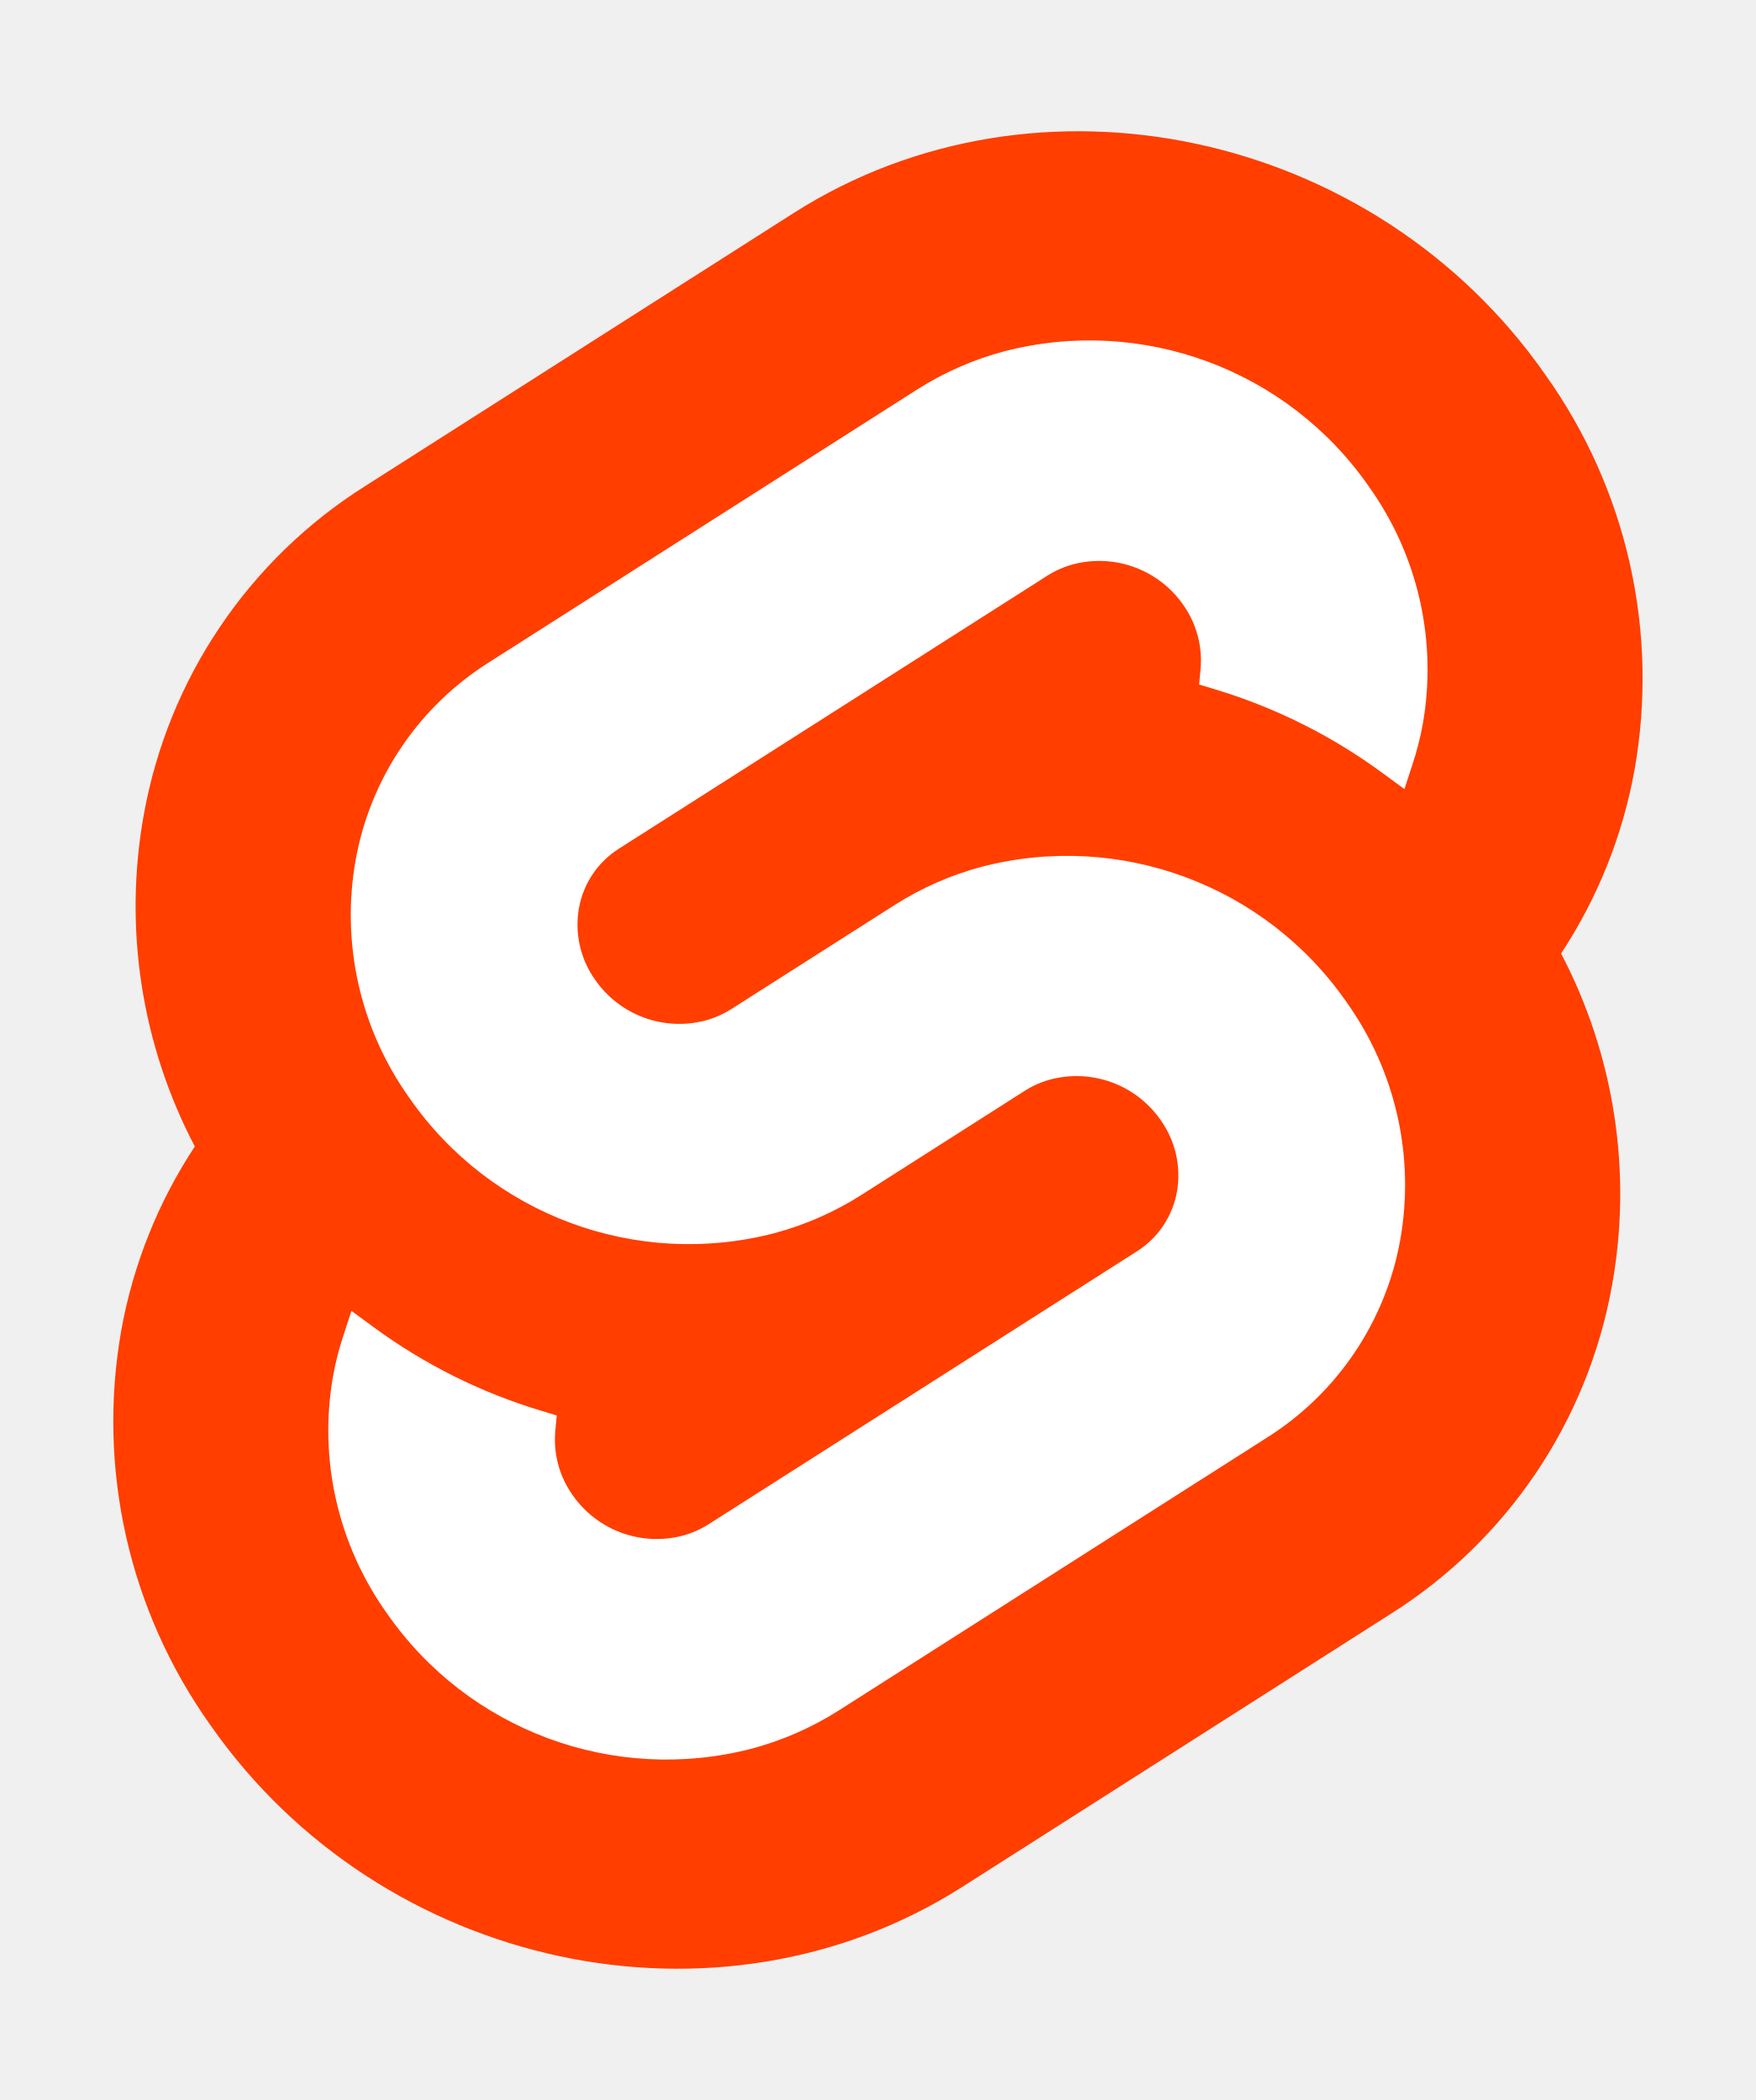
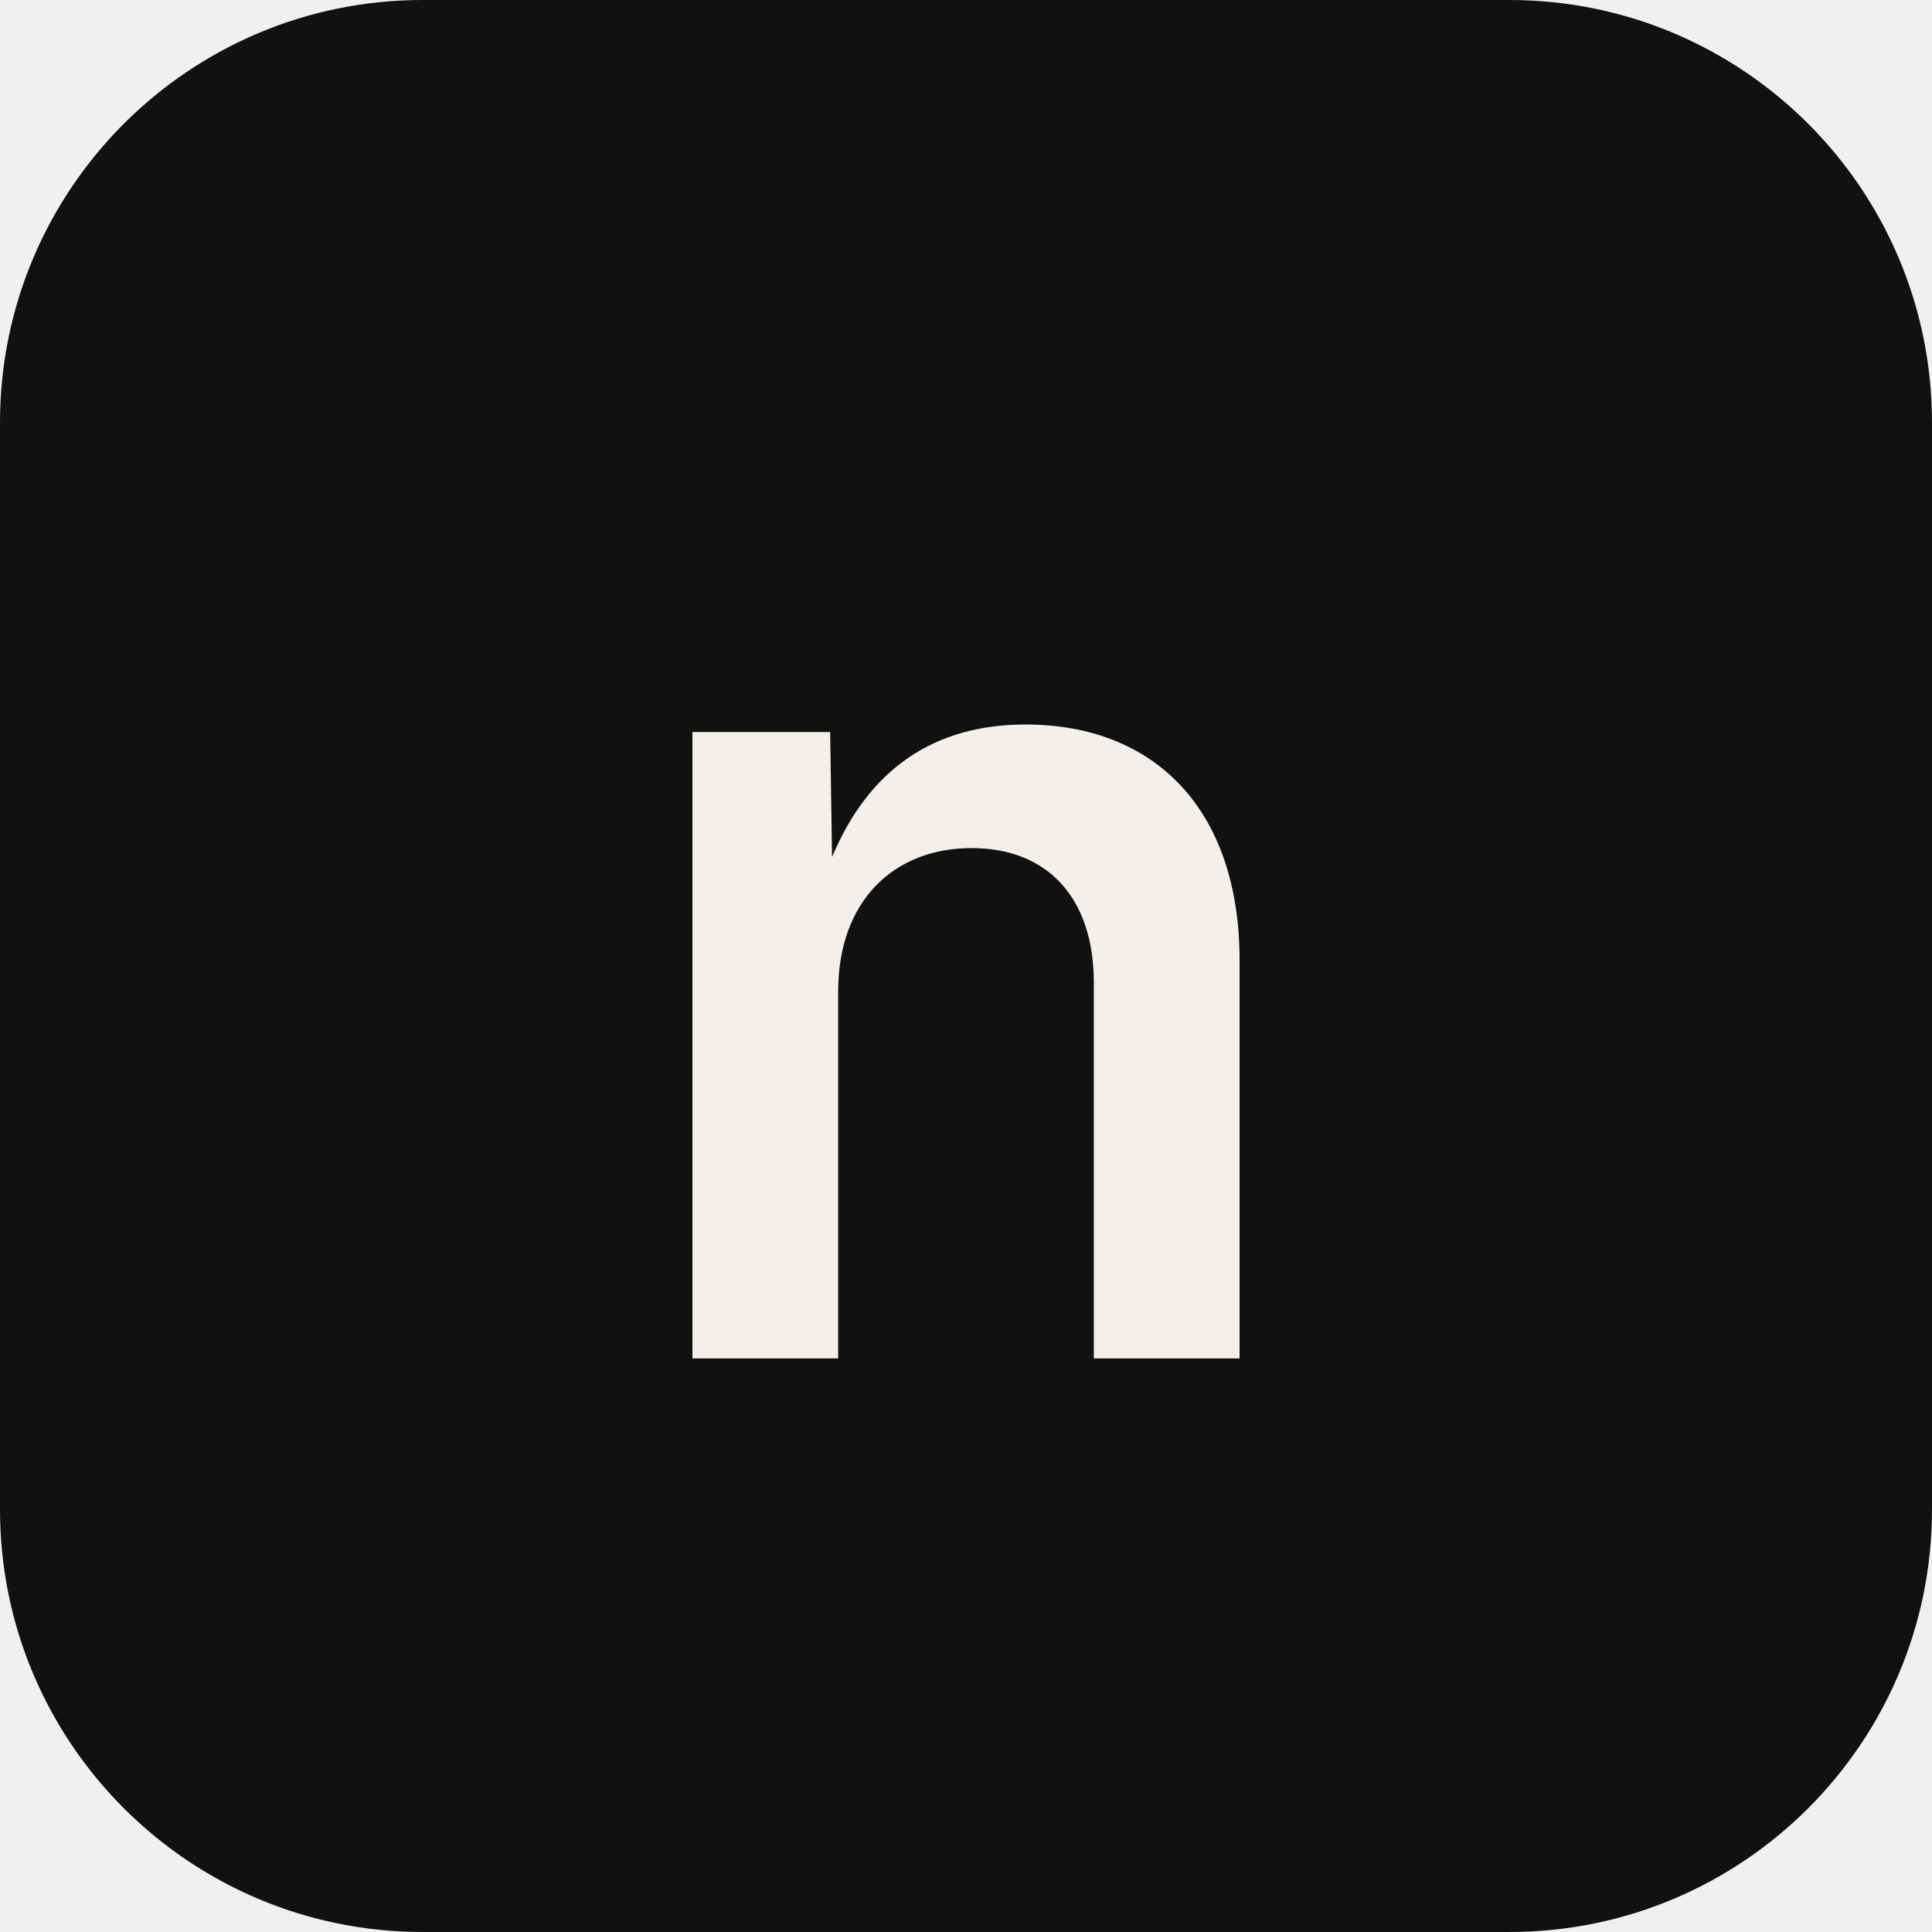
- <svg xmlns="http://www.w3.org/2000/svg" width="107" height="128" viewBox="0 0 107 128">
-   <path d="M94.157 22.819c-10.4-14.885-30.94-19.297-45.792-9.835L22.282 29.608A29.92 29.92 0 0 0 8.764 49.65a31.5 31.5 0 0 0 3.108 20.231 30 30 0 0 0-4.477 11.183 31.9 31.9 0 0 0 5.448 24.116c10.402 14.887 30.942 19.297 45.791 9.835l26.083-16.624A29.92 29.92 0 0 0 98.235 78.35a31.53 31.53 0 0 0-3.105-20.232 30 30 0 0 0 4.474-11.182 31.88 31.88 0 0 0-5.447-24.116" style="fill:#ff3e00" />
-   <path d="M45.817 106.582a20.72 20.72 0 0 1-22.237-8.243 19.17 19.17 0 0 1-3.277-14.503 18 18 0 0 1 .624-2.435l.49-1.498 1.337.981a33.6 33.6 0 0 0 10.203 5.098l.97.294-.09.968a5.85 5.85 0 0 0 1.052 3.878 6.24 6.24 0 0 0 6.695 2.485 5.8 5.8 0 0 0 1.603-.704L69.27 76.28a5.43 5.43 0 0 0 2.45-3.631 5.8 5.8 0 0 0-.987-4.371 6.24 6.24 0 0 0-6.698-2.487 5.7 5.7 0 0 0-1.6.704l-9.953 6.345a19 19 0 0 1-5.296 2.326 20.72 20.72 0 0 1-22.237-8.243 19.17 19.17 0 0 1-3.277-14.502 17.99 17.99 0 0 1 8.13-12.052l26.081-16.623a19 19 0 0 1 5.3-2.329 20.72 20.72 0 0 1 22.237 8.243 19.17 19.17 0 0 1 3.277 14.503 18 18 0 0 1-.624 2.435l-.49 1.498-1.337-.98a33.6 33.6 0 0 0-10.203-5.1l-.97-.294.09-.968a5.86 5.86 0 0 0-1.052-3.878 6.24 6.24 0 0 0-6.696-2.485 5.8 5.8 0 0 0-1.602.704L37.73 51.72a5.42 5.42 0 0 0-2.449 3.63 5.79 5.79 0 0 0 .986 4.372 6.24 6.24 0 0 0 6.698 2.486 5.8 5.8 0 0 0 1.602-.704l9.952-6.342a19 19 0 0 1 5.295-2.328 20.72 20.72 0 0 1 22.237 8.242 19.17 19.17 0 0 1 3.277 14.503 18 18 0 0 1-8.13 12.053l-26.081 16.622a19 19 0 0 1-5.3 2.328" style="fill:#fff" />
+ <svg xmlns="http://www.w3.org/2000/svg" viewBox="0 0 64 64">
+   <rect width="64" height="64" rx="14" fill="#111111" />
+   <text x="32" y="45" font-family="-apple-system, 'Segoe UI', system-ui, sans-serif" font-size="38" font-weight="600" fill="#f3efeb" text-anchor="middle">n</text>
</svg>
